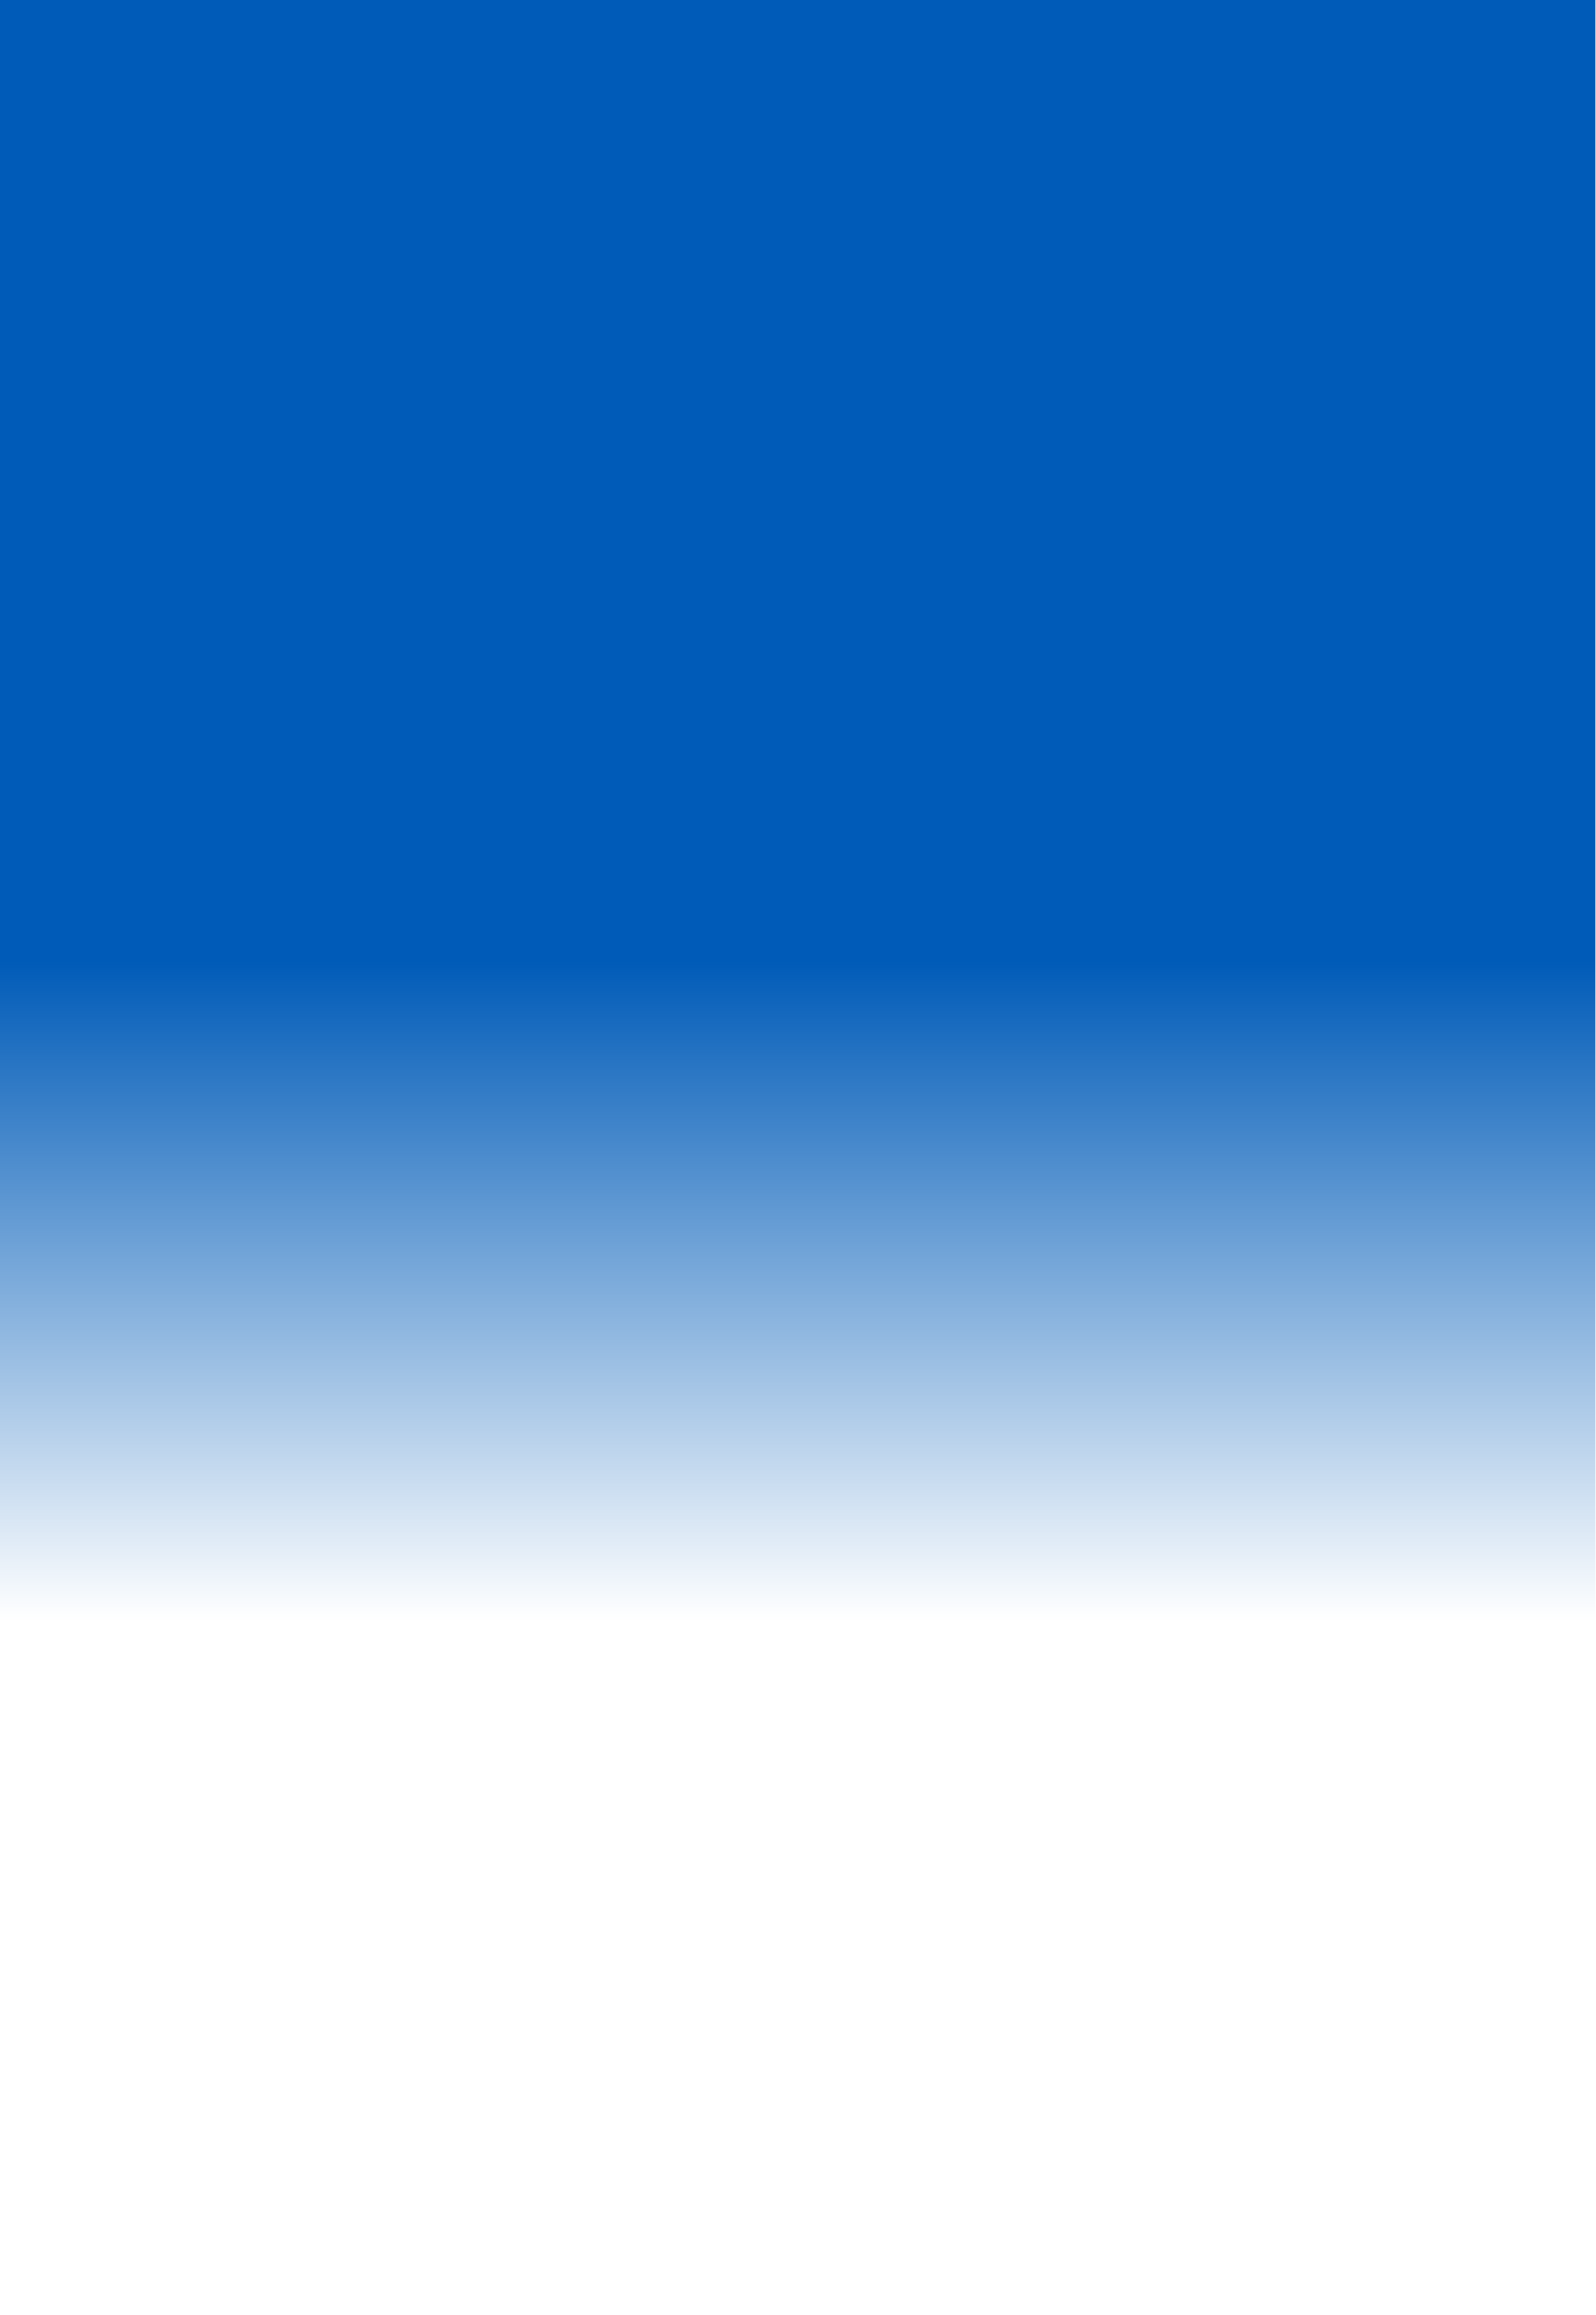
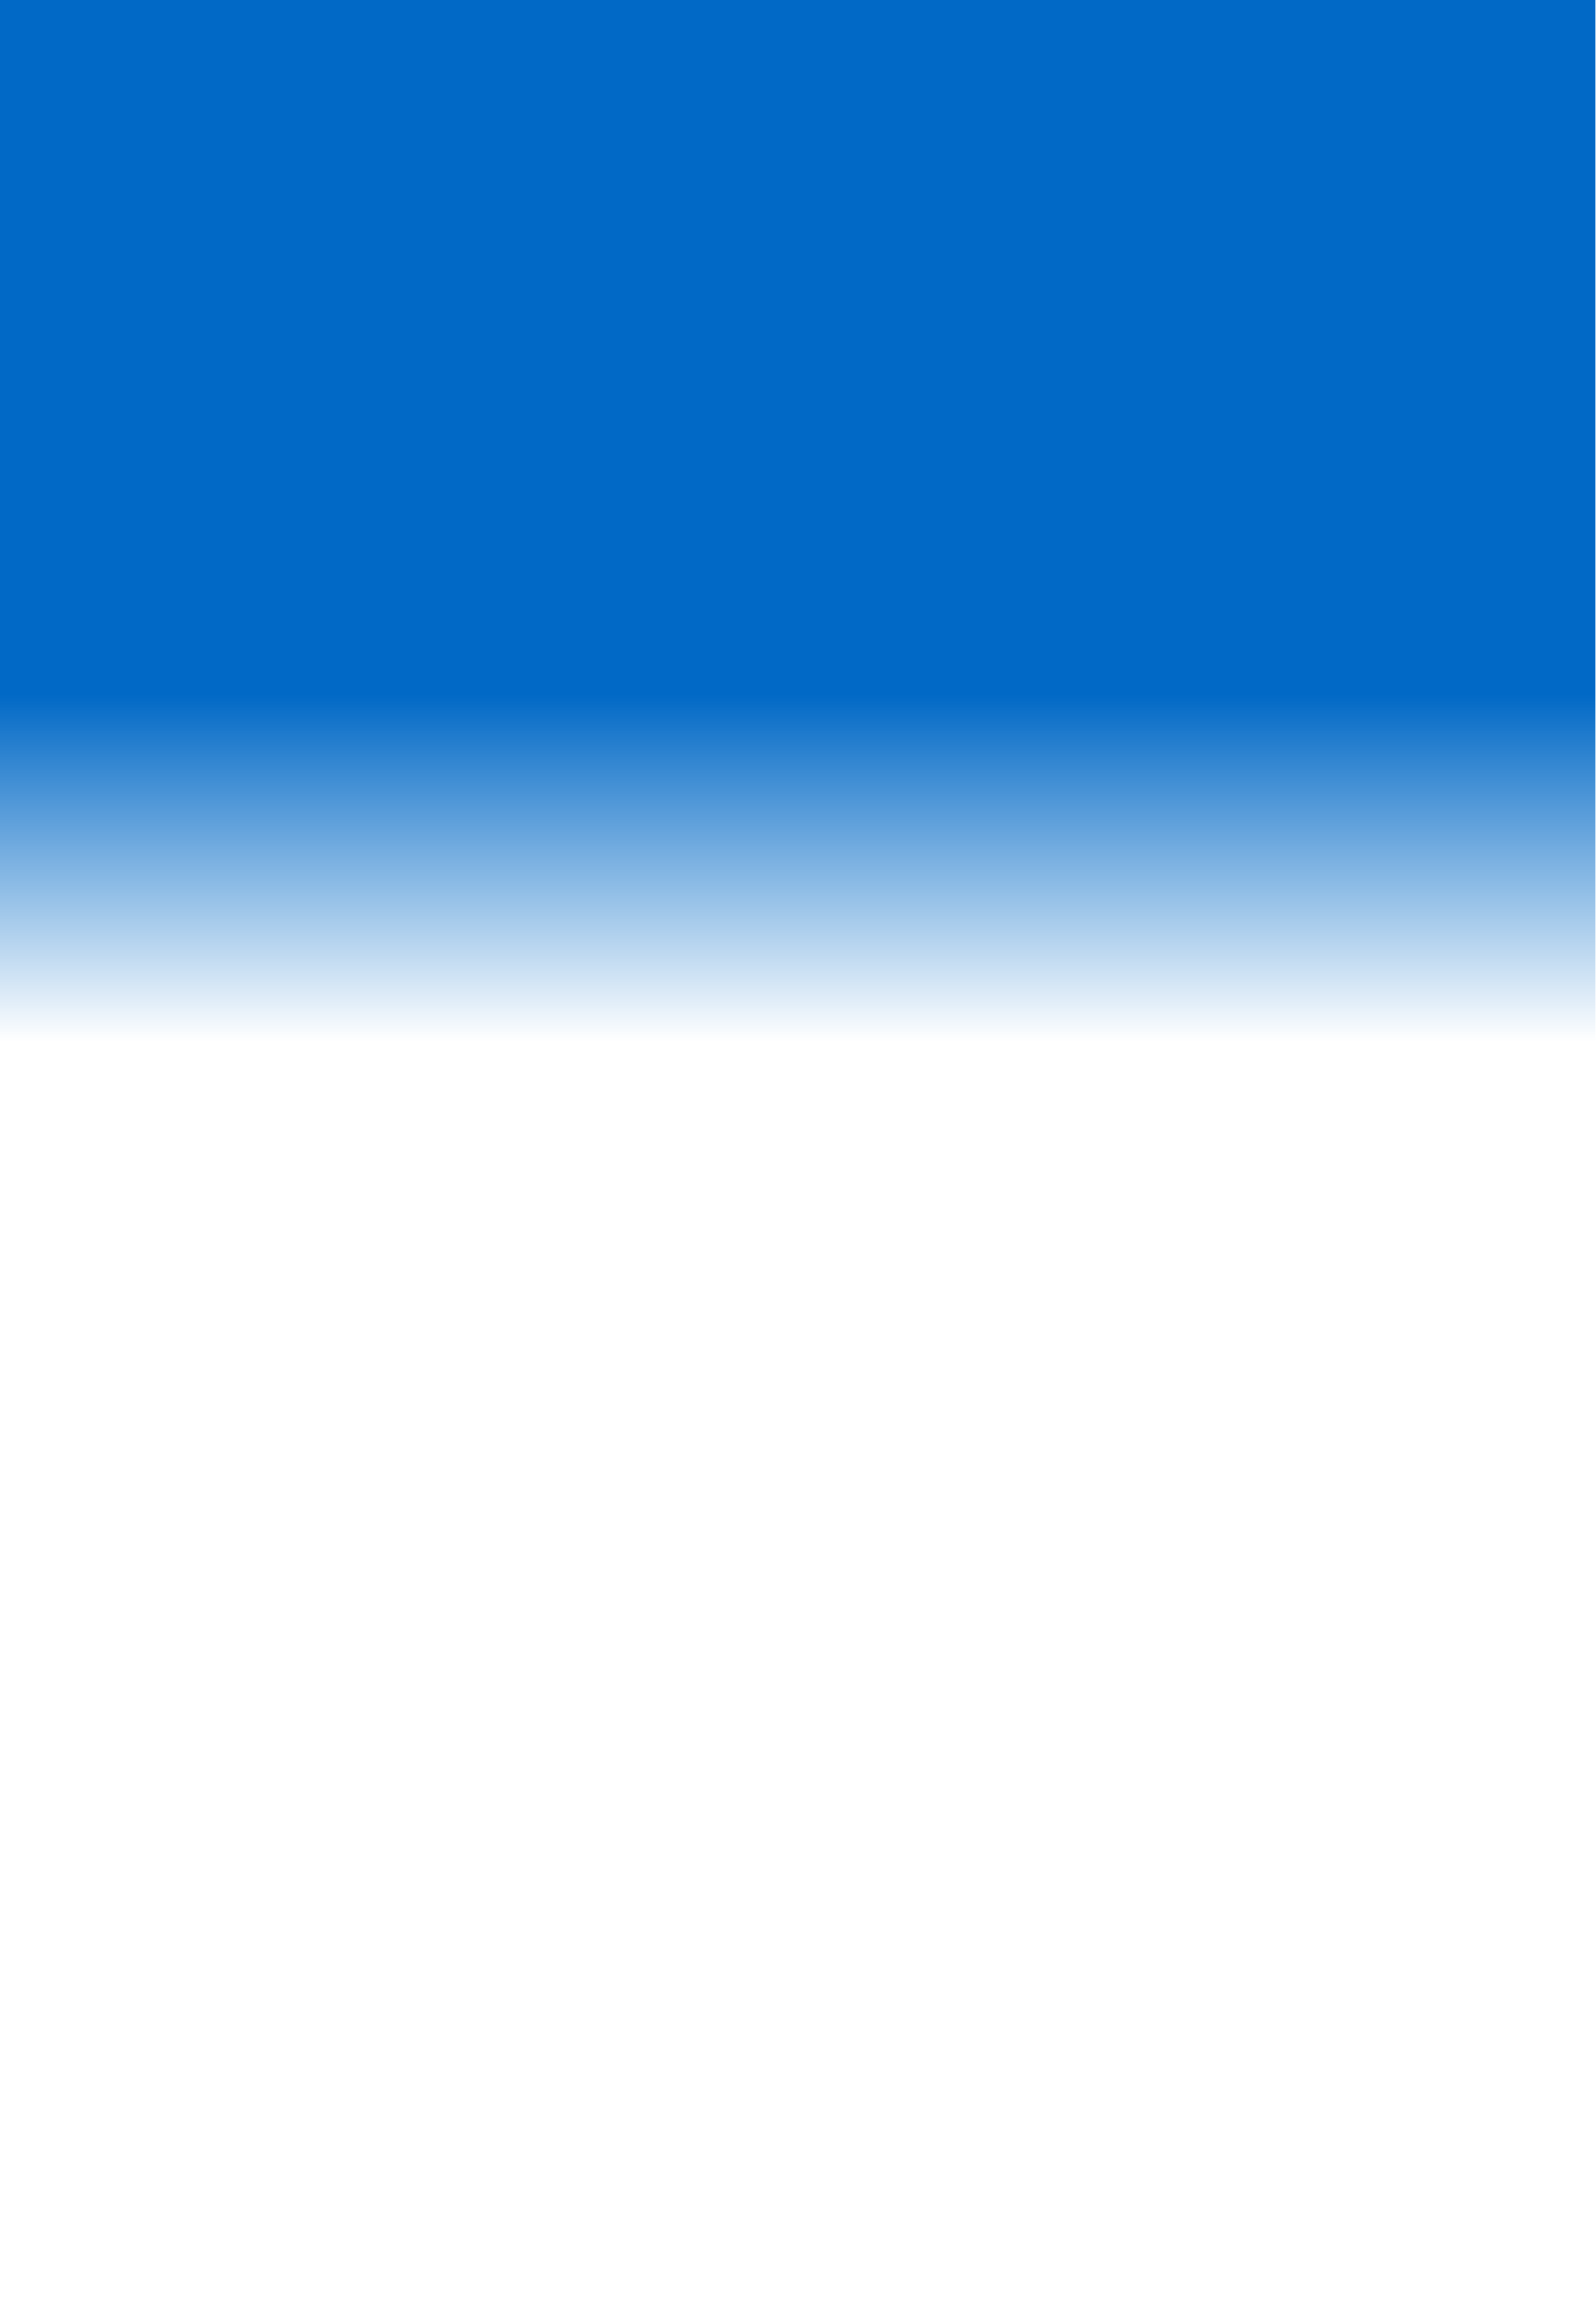
<svg xmlns="http://www.w3.org/2000/svg" width="375" height="544" viewBox="0 0 375 544" fill="none">
  <rect width="375" height="544" fill="url(#paint0_linear_53_19189)" />
  <defs>
    <linearGradient id="paint0_linear_53_19189" x1="187.5" y1="0" x2="187.5" y2="544" gradientUnits="userSpaceOnUse">
-       <stop offset="0.415" stop-color="#005BB8" />
-       <stop offset="0.7" stop-color="#005BB8" stop-opacity="0" />
+       <stop offset="0.3" stop-color="#0169C6" />
+       <stop offset="0.45" stop-color="#0169C600" />
    </linearGradient>
  </defs>
</svg>
